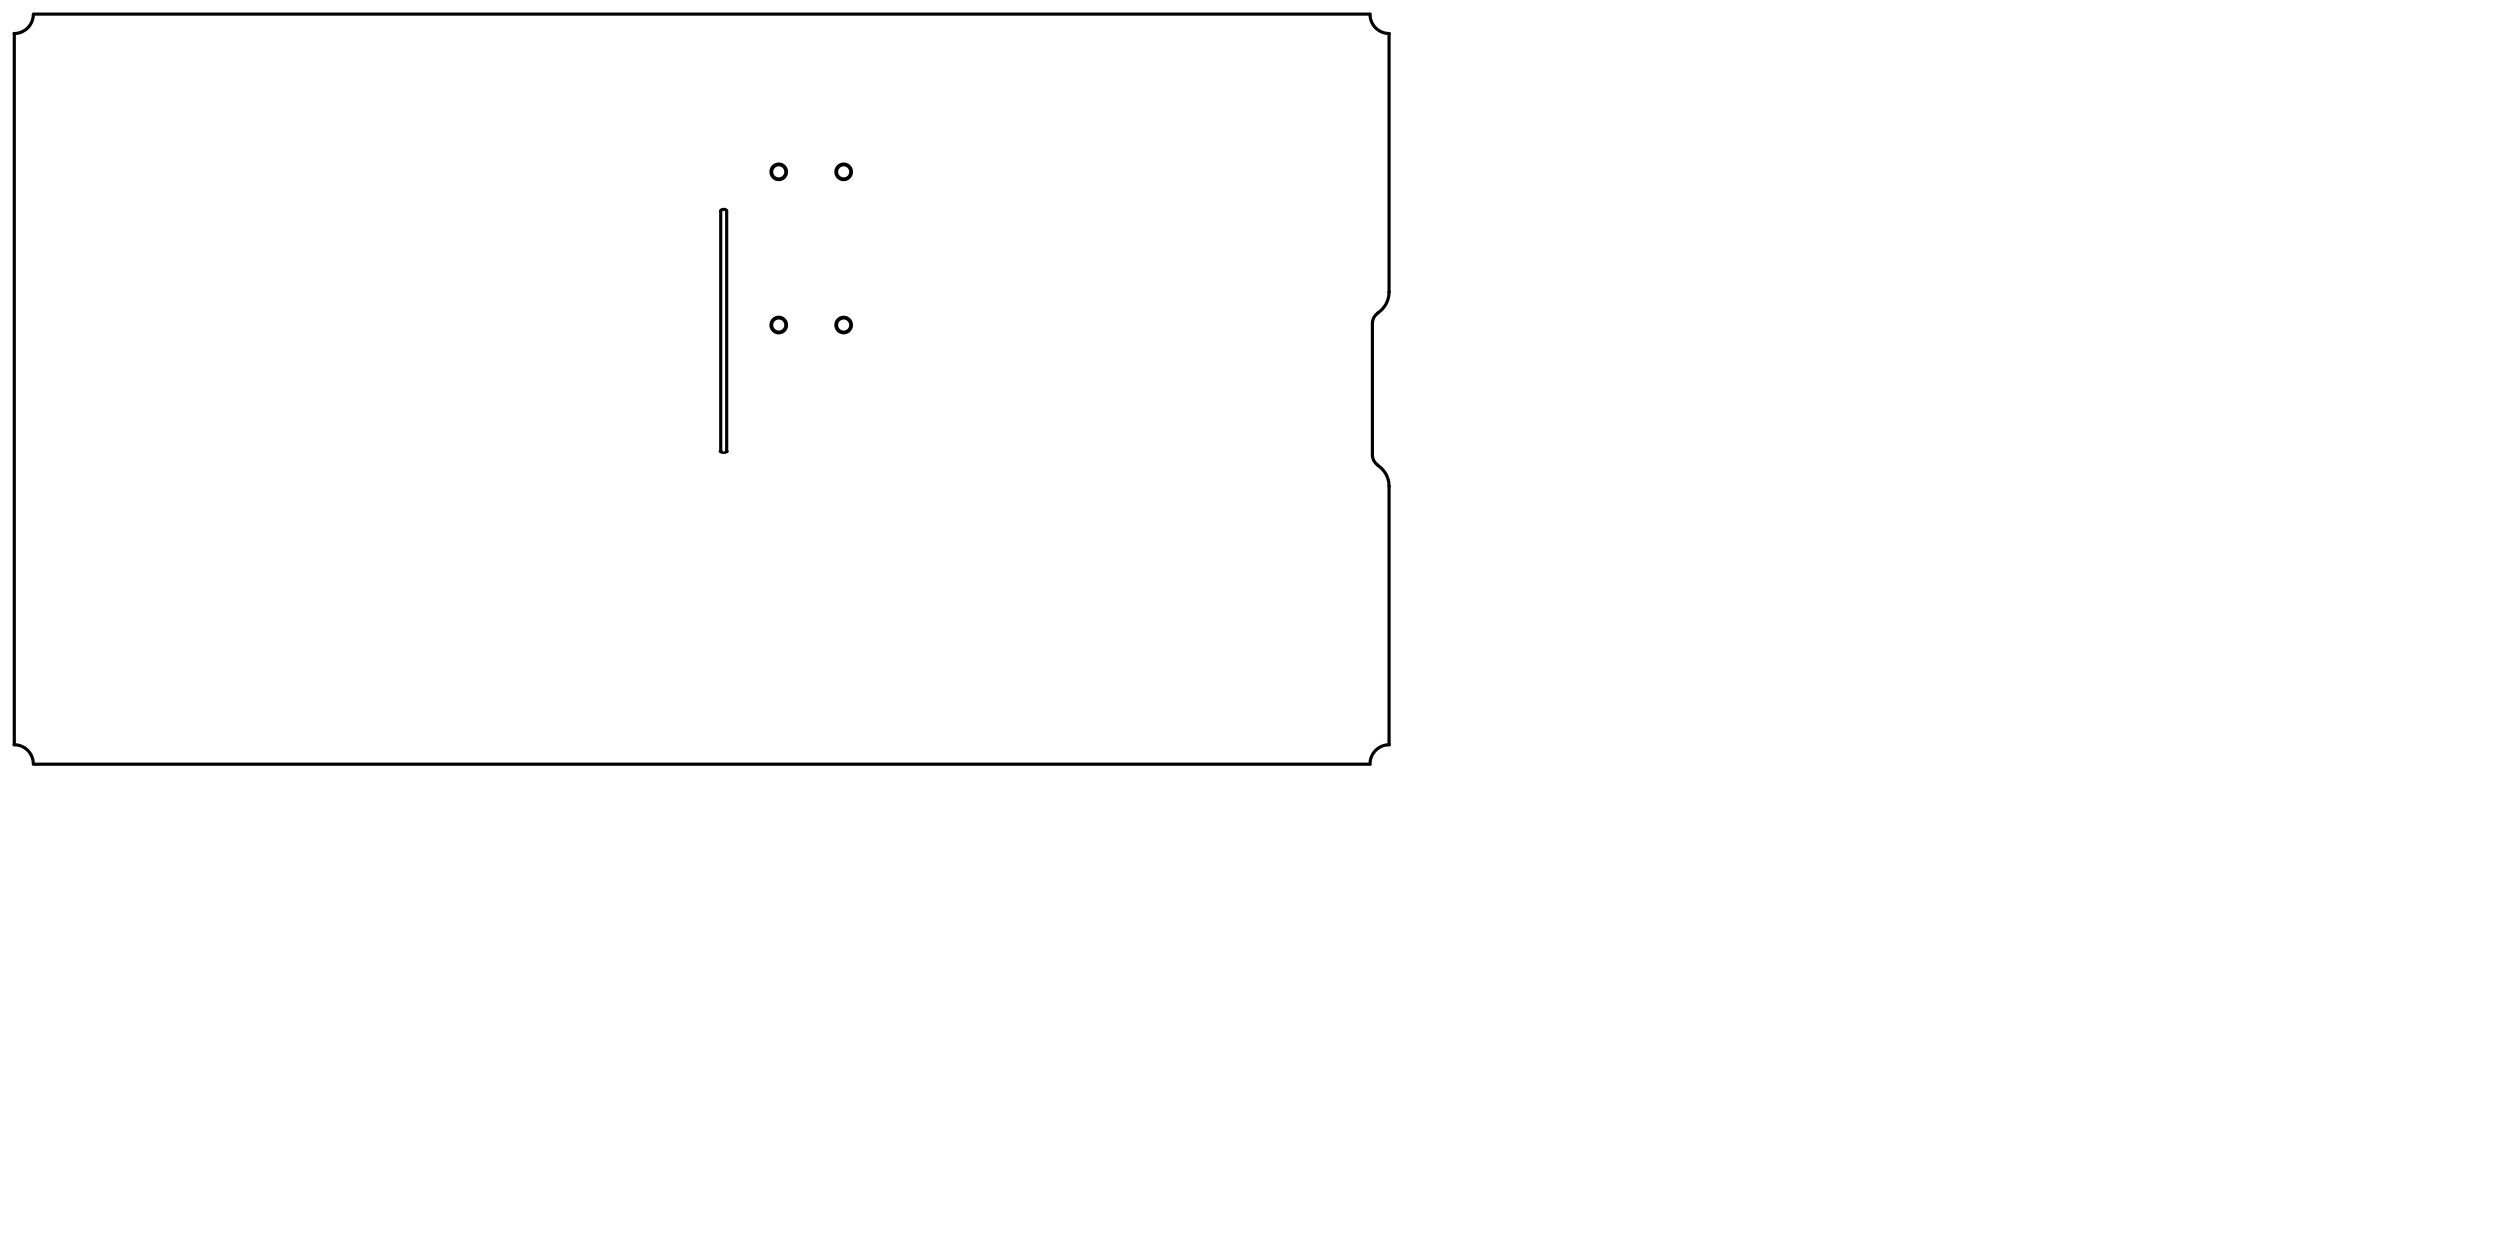
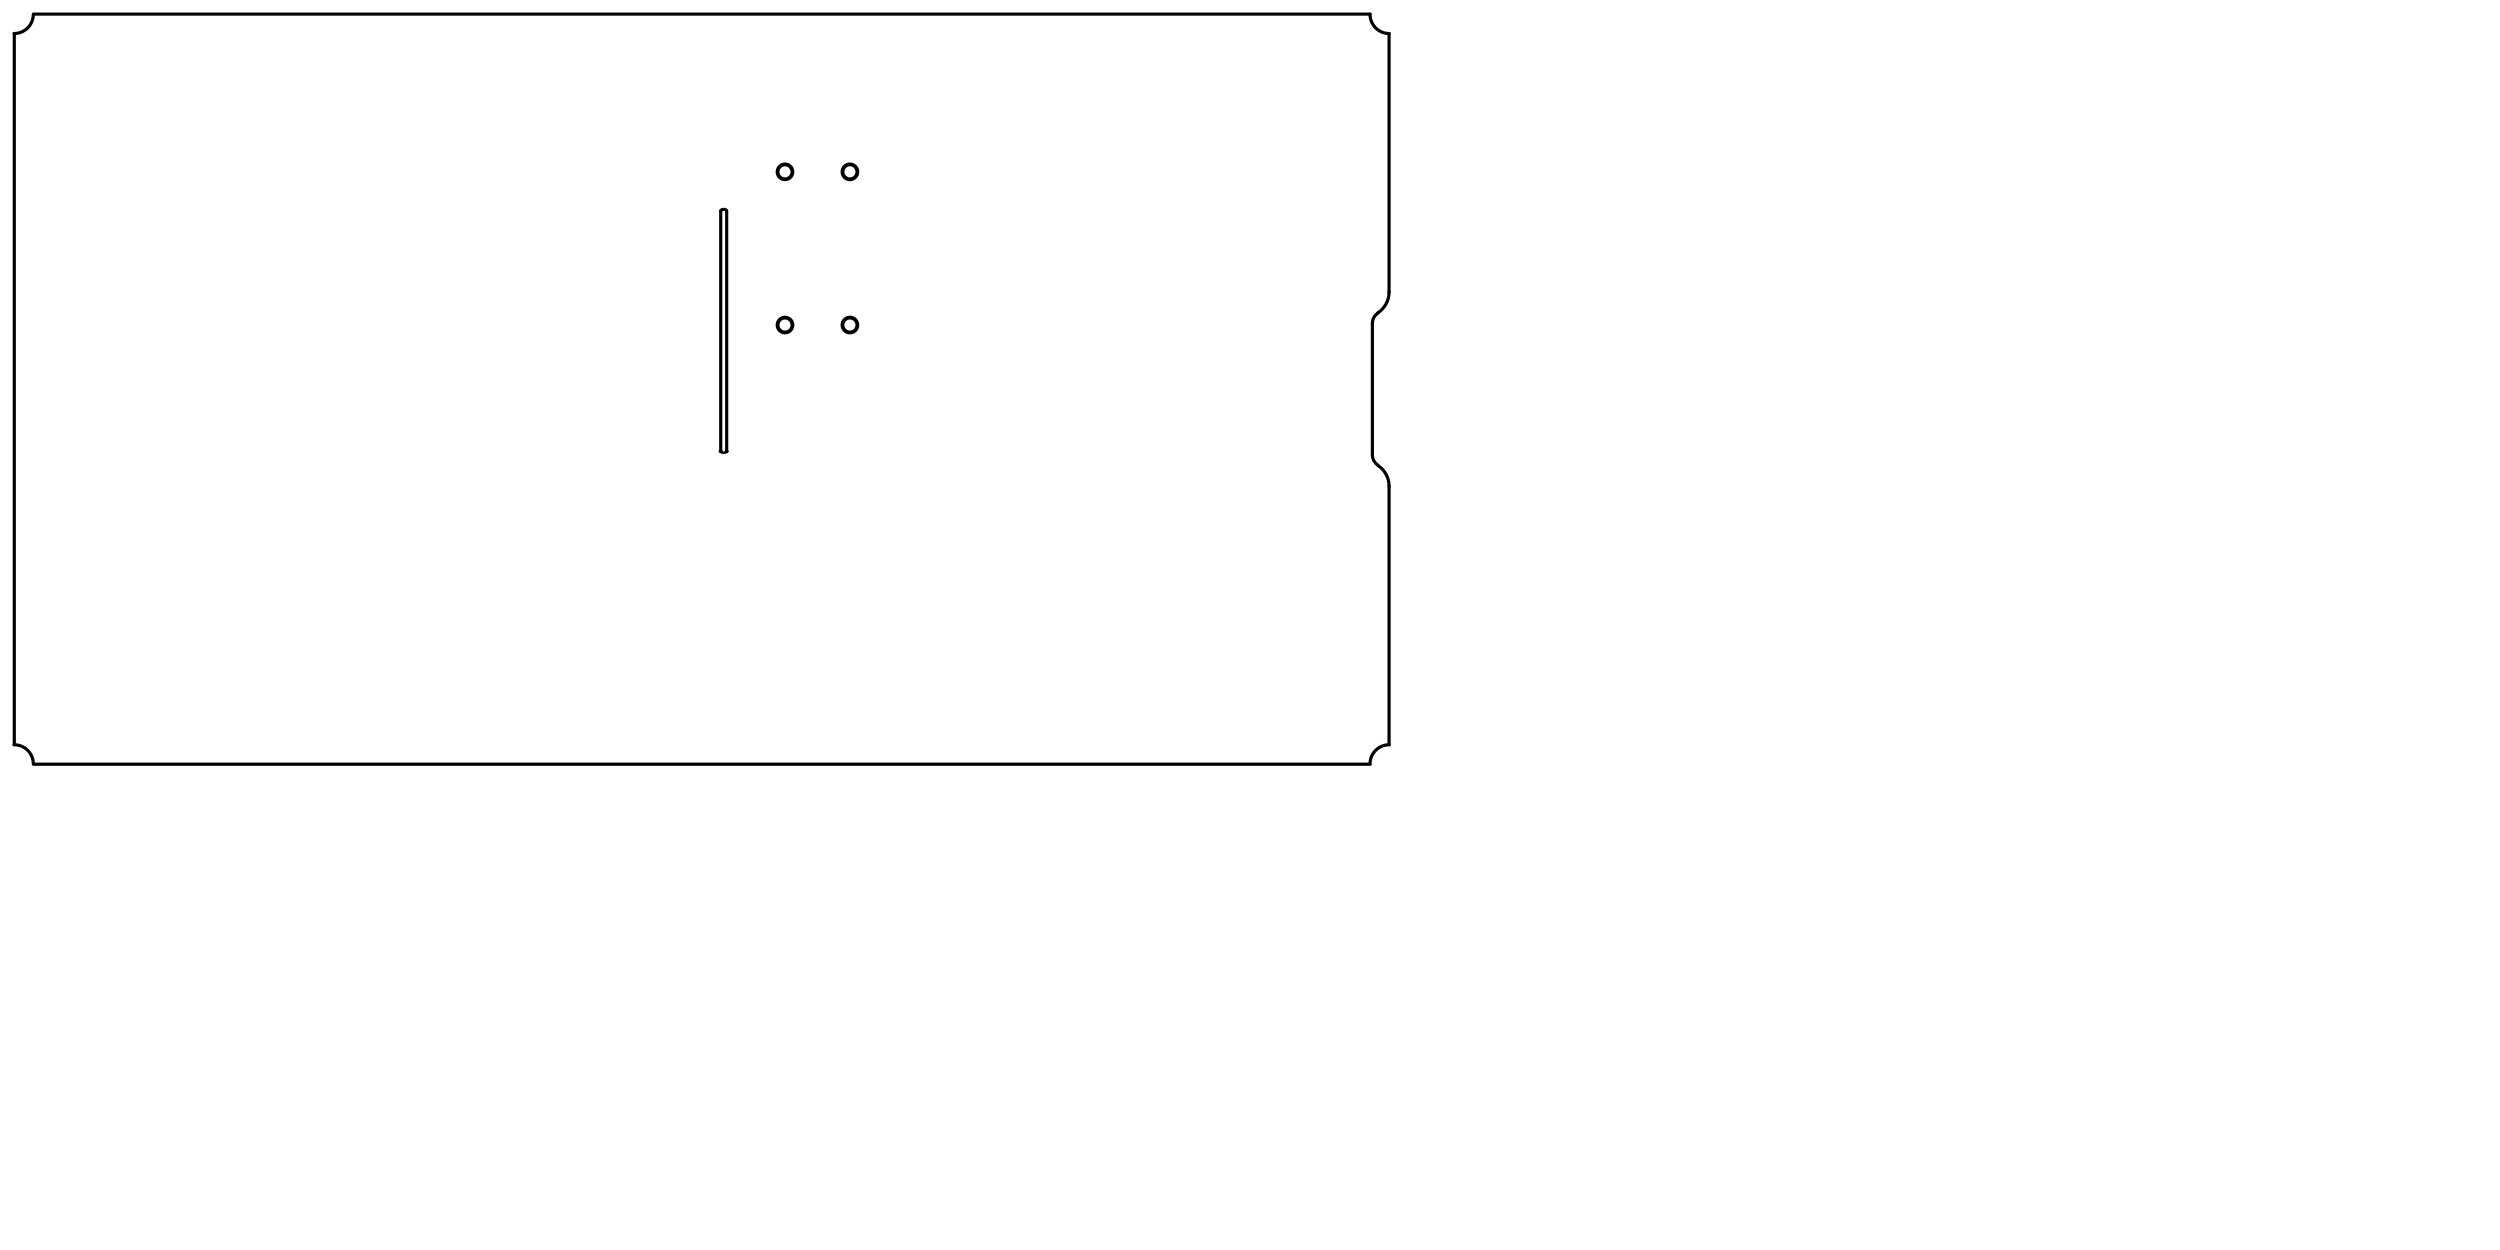
<svg xmlns="http://www.w3.org/2000/svg" width="400mm" height="200mm" viewBox="0 0 400 200" version="1.1" id="svg10187">
  <defs id="defs10184">
    <clipPath clipPathUnits="userSpaceOnUse" id="clipPath10262">
      <path d="M 0,0 V 1262.88 H 1785.78 V 0 Z" id="path10260" />
    </clipPath>
    <clipPath clipPathUnits="userSpaceOnUse" id="clipPath10270">
      <path d="M 0,0 V 1262.88 H 1785.78 V 0 Z" id="path10268" />
    </clipPath>
    <clipPath clipPathUnits="userSpaceOnUse" id="clipPath10362">
      <path d="M 0,0 V 1262.88 H 1785.78 V 0 Z" id="path10360" />
    </clipPath>
    <clipPath clipPathUnits="userSpaceOnUse" id="clipPath10458">
      <path d="M 0,0 V 1262.88 H 1785.78 V 0 Z" id="path10456" />
    </clipPath>
  </defs>
  <g id="layer1">
    <g id="g11870" transform="translate(-68.73737,-40.12082)">
      <g id="g10272" transform="matrix(0.1939926,0.2946507,0.2946507,-0.1939926,287.0186,86.8564)">
        <path d="m 11.25,0 c 0,3.784 -1.902,7.314 -5.062,9.395" style="fill:none;stroke:#000000;stroke-width:1.44;stroke-linecap:round;stroke-linejoin:round;stroke-miterlimit:10;stroke-dasharray:none;stroke-opacity:1" id="path10274" />
      </g>
      <path d="m 290.987,117.908 c 0,-1.335 -0.671,-2.58 -1.786,-3.314" style="fill:none;stroke:#000000;stroke-width:0.508;stroke-linecap:round;stroke-linejoin:round;stroke-miterlimit:10;stroke-dasharray:none;stroke-opacity:1" id="path10276" />
      <path d="M 290.987,86.888 V 45.486" style="fill:none;stroke:#000000;stroke-width:0.508;stroke-linecap:round;stroke-linejoin:round;stroke-miterlimit:10;stroke-dasharray:none;stroke-opacity:1" id="path10278" />
      <path d="M 290.987,159.278 V 117.876" style="fill:none;stroke:#000000;stroke-width:0.508;stroke-linecap:round;stroke-linejoin:round;stroke-miterlimit:10;stroke-dasharray:none;stroke-opacity:1" id="path10280" />
      <g id="g10282" transform="matrix(-0.1939926,-0.2946507,-0.2946507,0.1939926,290.3208,91.87305)">
        <path d="m 5.67,0 c 0,1.907 -0.959,3.686 -2.551,4.735" style="fill:none;stroke:#000000;stroke-width:1.44;stroke-linecap:round;stroke-linejoin:round;stroke-miterlimit:10;stroke-dasharray:none;stroke-opacity:1" id="path10284" />
      </g>
      <g id="g10286" transform="matrix(-0.3527778,-3.5280376e-5,-3.5280376e-5,0.3527778,290.3207,112.8916)">
        <path d="m 5.67,0 c 0,1.907 -0.959,3.686 -2.551,4.735" style="fill:none;stroke:#000000;stroke-width:1.44;stroke-linecap:round;stroke-linejoin:round;stroke-miterlimit:10;stroke-dasharray:none;stroke-opacity:1" id="path10288" />
      </g>
      <path d="M 288.32,112.86 V 91.905" style="fill:none;stroke:#000000;stroke-width:0.508;stroke-linecap:round;stroke-linejoin:round;stroke-miterlimit:10;stroke-dasharray:none;stroke-opacity:1" id="path10290" />
      <g id="g10292" transform="matrix(-0.3527778,-1.8967772e-5,-3.5280376e-5,0.1896637,184.5297,112.3144)" style="stroke-width:1.364">
        <path d="M 1.35,0 C 1.35,0.746 0.746,1.35 6e-5,1.35 -0.745,1.35 -1.35,0.746 -1.35,1.3e-4" style="fill:none;stroke:#000000;stroke-width:1.964;stroke-linecap:round;stroke-linejoin:round;stroke-miterlimit:10;stroke-dasharray:none;stroke-opacity:1" id="path10294" />
      </g>
      <path d="M 184.053,112.314 V 73.873" style="fill:none;stroke:#000000;stroke-width:0.508;stroke-linecap:round;stroke-linejoin:round;stroke-miterlimit:10;stroke-dasharray:none;stroke-opacity:1" id="path10296" />
      <path d="m 185.006,73.873 c 0,-0.141 -0.213,-0.256 -0.476,-0.256 -0.263,-1.1e-5 -0.476,0.115 -0.476,0.256" style="fill:none;stroke:#000000;stroke-width:0.508;stroke-linecap:round;stroke-linejoin:round;stroke-miterlimit:10;stroke-dasharray:none;stroke-opacity:1" id="path10298" />
      <path d="M 185.006,73.89 V 112.332" style="fill:none;stroke:#000000;stroke-width:0.508;stroke-linecap:round;stroke-linejoin:round;stroke-miterlimit:10;stroke-dasharray:none;stroke-opacity:1" id="path10300" />
      <g id="g10302" transform="matrix(-0.3527778,-3.5280376e-5,-3.5280376e-5,0.3527778,291.0192,42.40658)">
        <path d="M 8.73,0 C 8.73,4.821 4.822,8.73 8.4e-4,8.73" style="fill:none;stroke:#000000;stroke-width:1.44;stroke-linecap:round;stroke-linejoin:round;stroke-miterlimit:10;stroke-dasharray:none;stroke-opacity:1" id="path10304" />
      </g>
      <path d="M 287.939,42.375 H 74.135" style="fill:none;stroke:#000000;stroke-width:0.508;stroke-linecap:round;stroke-linejoin:round;stroke-miterlimit:10;stroke-dasharray:none;stroke-opacity:1" id="path10306" />
      <g id="g10308" transform="matrix(-3.5280376e-5,0.3527778,0.3527778,3.5280376e-5,70.99168,42.40657)">
        <path d="M 8.73,0 C 8.73,4.821 4.822,8.73 8.4e-4,8.73" style="fill:none;stroke:#000000;stroke-width:1.44;stroke-linecap:round;stroke-linejoin:round;stroke-miterlimit:10;stroke-dasharray:none;stroke-opacity:1" id="path10310" />
      </g>
      <path d="M 71.023,45.486 V 159.278" style="fill:none;stroke:#000000;stroke-width:0.508;stroke-linecap:round;stroke-linejoin:round;stroke-miterlimit:10;stroke-dasharray:none;stroke-opacity:1" id="path10312" />
      <path d="m 74.071,162.358 c 0,-1.701 -1.379,-3.08 -3.079,-3.08" style="fill:none;stroke:#000000;stroke-width:0.508;stroke-linecap:round;stroke-linejoin:round;stroke-miterlimit:10;stroke-dasharray:none;stroke-opacity:1" id="path10314" />
      <path d="M 74.135,162.39 H 287.939" style="fill:none;stroke:#000000;stroke-width:0.508;stroke-linecap:round;stroke-linejoin:round;stroke-miterlimit:10;stroke-dasharray:none;stroke-opacity:1" id="path10316" />
      <g id="g10318" transform="matrix(3.5280376e-5,-0.3527778,-0.3527778,-3.5280376e-5,291.0192,162.3581)">
        <path d="M 8.73,0 C 8.73,4.821 4.822,8.73 8.4e-4,8.73" style="fill:none;stroke:#000000;stroke-width:1.44;stroke-linecap:round;stroke-linejoin:round;stroke-miterlimit:10;stroke-dasharray:none;stroke-opacity:1" id="path10320" />
      </g>
-       <path d="m 192.146,92.127 c -5e-5,0.658 0.534,1.192 1.192,1.192 0.658,5.5e-5 1.192,-0.534 1.192,-1.192 6e-5,-0.658 -0.534,-1.192 -1.192,-1.192 -0.658,-5.1e-5 -1.192,0.534 -1.192,1.192" style="fill:none;stroke:#000000;stroke-width:0.615;stroke-linecap:round;stroke-linejoin:round;stroke-miterlimit:10;stroke-dasharray:none;stroke-opacity:1" id="path10322" />
-       <path d="m 202.532,92.127 c -5e-5,0.658 0.534,1.192 1.192,1.192 0.658,5.5e-5 1.192,-0.534 1.192,-1.192 5e-5,-0.658 -0.534,-1.192 -1.192,-1.192 -0.658,-5.1e-5 -1.192,0.534 -1.192,1.192" style="fill:none;stroke:#000000;stroke-width:0.615;stroke-linecap:round;stroke-linejoin:round;stroke-miterlimit:10;stroke-dasharray:none;stroke-opacity:1" id="path10324" />
-       <path d="m 192.146,67.616 c -5e-5,0.658 0.534,1.192 1.192,1.192 0.658,8.1e-5 1.192,-0.534 1.192,-1.192 6e-5,-0.658 -0.534,-1.192 -1.192,-1.192 -0.658,-8.1e-5 -1.192,0.534 -1.192,1.192" style="fill:none;stroke:#000000;stroke-width:0.615;stroke-linecap:round;stroke-linejoin:round;stroke-miterlimit:10;stroke-dasharray:none;stroke-opacity:1" id="path10326" />
-       <path d="m 202.532,67.616 c -5e-5,0.658 0.534,1.192 1.192,1.192 0.658,8.1e-5 1.192,-0.534 1.192,-1.192 5e-5,-0.658 -0.534,-1.192 -1.192,-1.192 -0.658,-8.1e-5 -1.192,0.534 -1.192,1.192" style="fill:none;stroke:#000000;stroke-width:0.615;stroke-linecap:round;stroke-linejoin:round;stroke-miterlimit:10;stroke-dasharray:none;stroke-opacity:1" id="path10328" />
+       <g id="g871" transform="translate(0.9997635)">
+         <path d="m 192.146,92.127 c -5e-5,0.658 0.534,1.192 1.192,1.192 0.658,5.5e-5 1.192,-0.534 1.192,-1.192 6e-5,-0.658 -0.534,-1.192 -1.192,-1.192 -0.658,-5.1e-5 -1.192,0.534 -1.192,1.192" style="fill:none;stroke:#000000;stroke-width:0.615;stroke-linecap:round;stroke-linejoin:round;stroke-miterlimit:10;stroke-dasharray:none;stroke-opacity:1" id="path10322" />
+         <path d="m 202.532,92.127 c -5e-5,0.658 0.534,1.192 1.192,1.192 0.658,5.5e-5 1.192,-0.534 1.192,-1.192 5e-5,-0.658 -0.534,-1.192 -1.192,-1.192 -0.658,-5.1e-5 -1.192,0.534 -1.192,1.192" style="fill:none;stroke:#000000;stroke-width:0.615;stroke-linecap:round;stroke-linejoin:round;stroke-miterlimit:10;stroke-dasharray:none;stroke-opacity:1" id="path10324" />
+         <path d="m 192.146,67.616 c -5e-5,0.658 0.534,1.192 1.192,1.192 0.658,8.1e-5 1.192,-0.534 1.192,-1.192 6e-5,-0.658 -0.534,-1.192 -1.192,-1.192 -0.658,-8.1e-5 -1.192,0.534 -1.192,1.192" style="fill:none;stroke:#000000;stroke-width:0.615;stroke-linecap:round;stroke-linejoin:round;stroke-miterlimit:10;stroke-dasharray:none;stroke-opacity:1" id="path10326" />
+         <path d="m 202.532,67.616 c -5e-5,0.658 0.534,1.192 1.192,1.192 0.658,8.1e-5 1.192,-0.534 1.192,-1.192 5e-5,-0.658 -0.534,-1.192 -1.192,-1.192 -0.658,-8.1e-5 -1.192,0.534 -1.192,1.192" style="fill:none;stroke:#000000;stroke-width:0.615;stroke-linecap:round;stroke-linejoin:round;stroke-miterlimit:10;stroke-dasharray:none;stroke-opacity:1" id="path10328" />
+       </g>
    </g>
  </g>
</svg>
